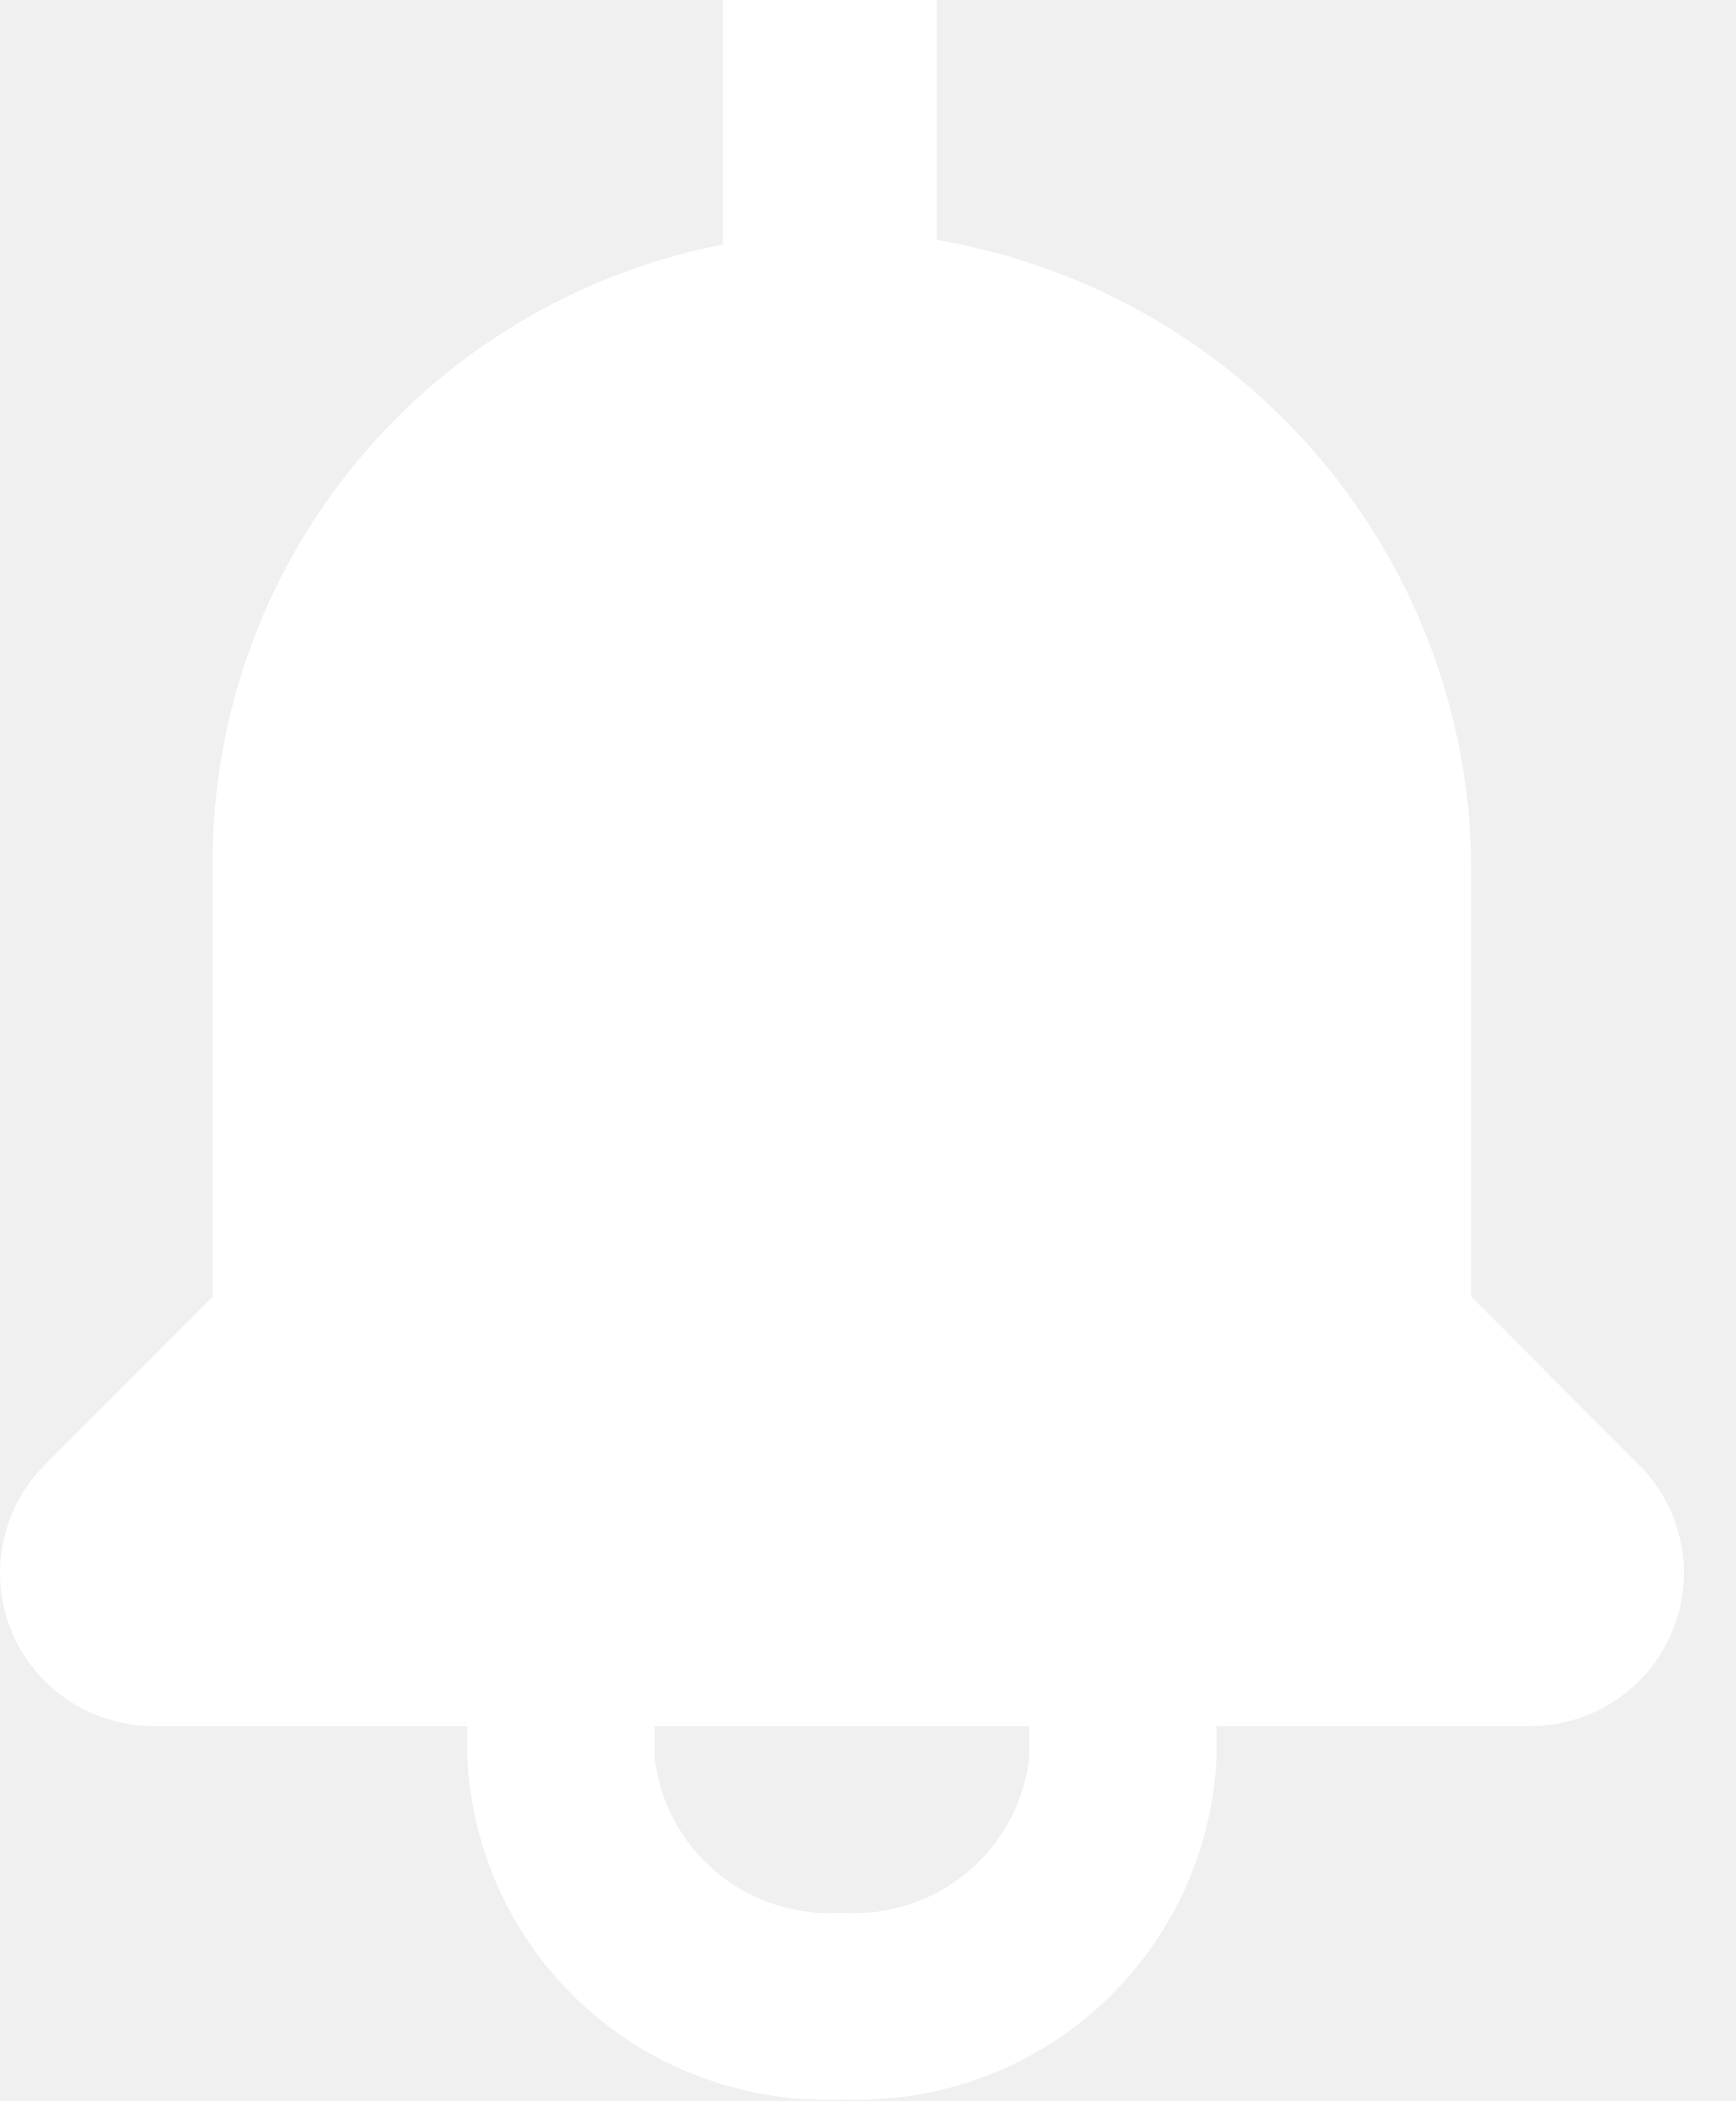
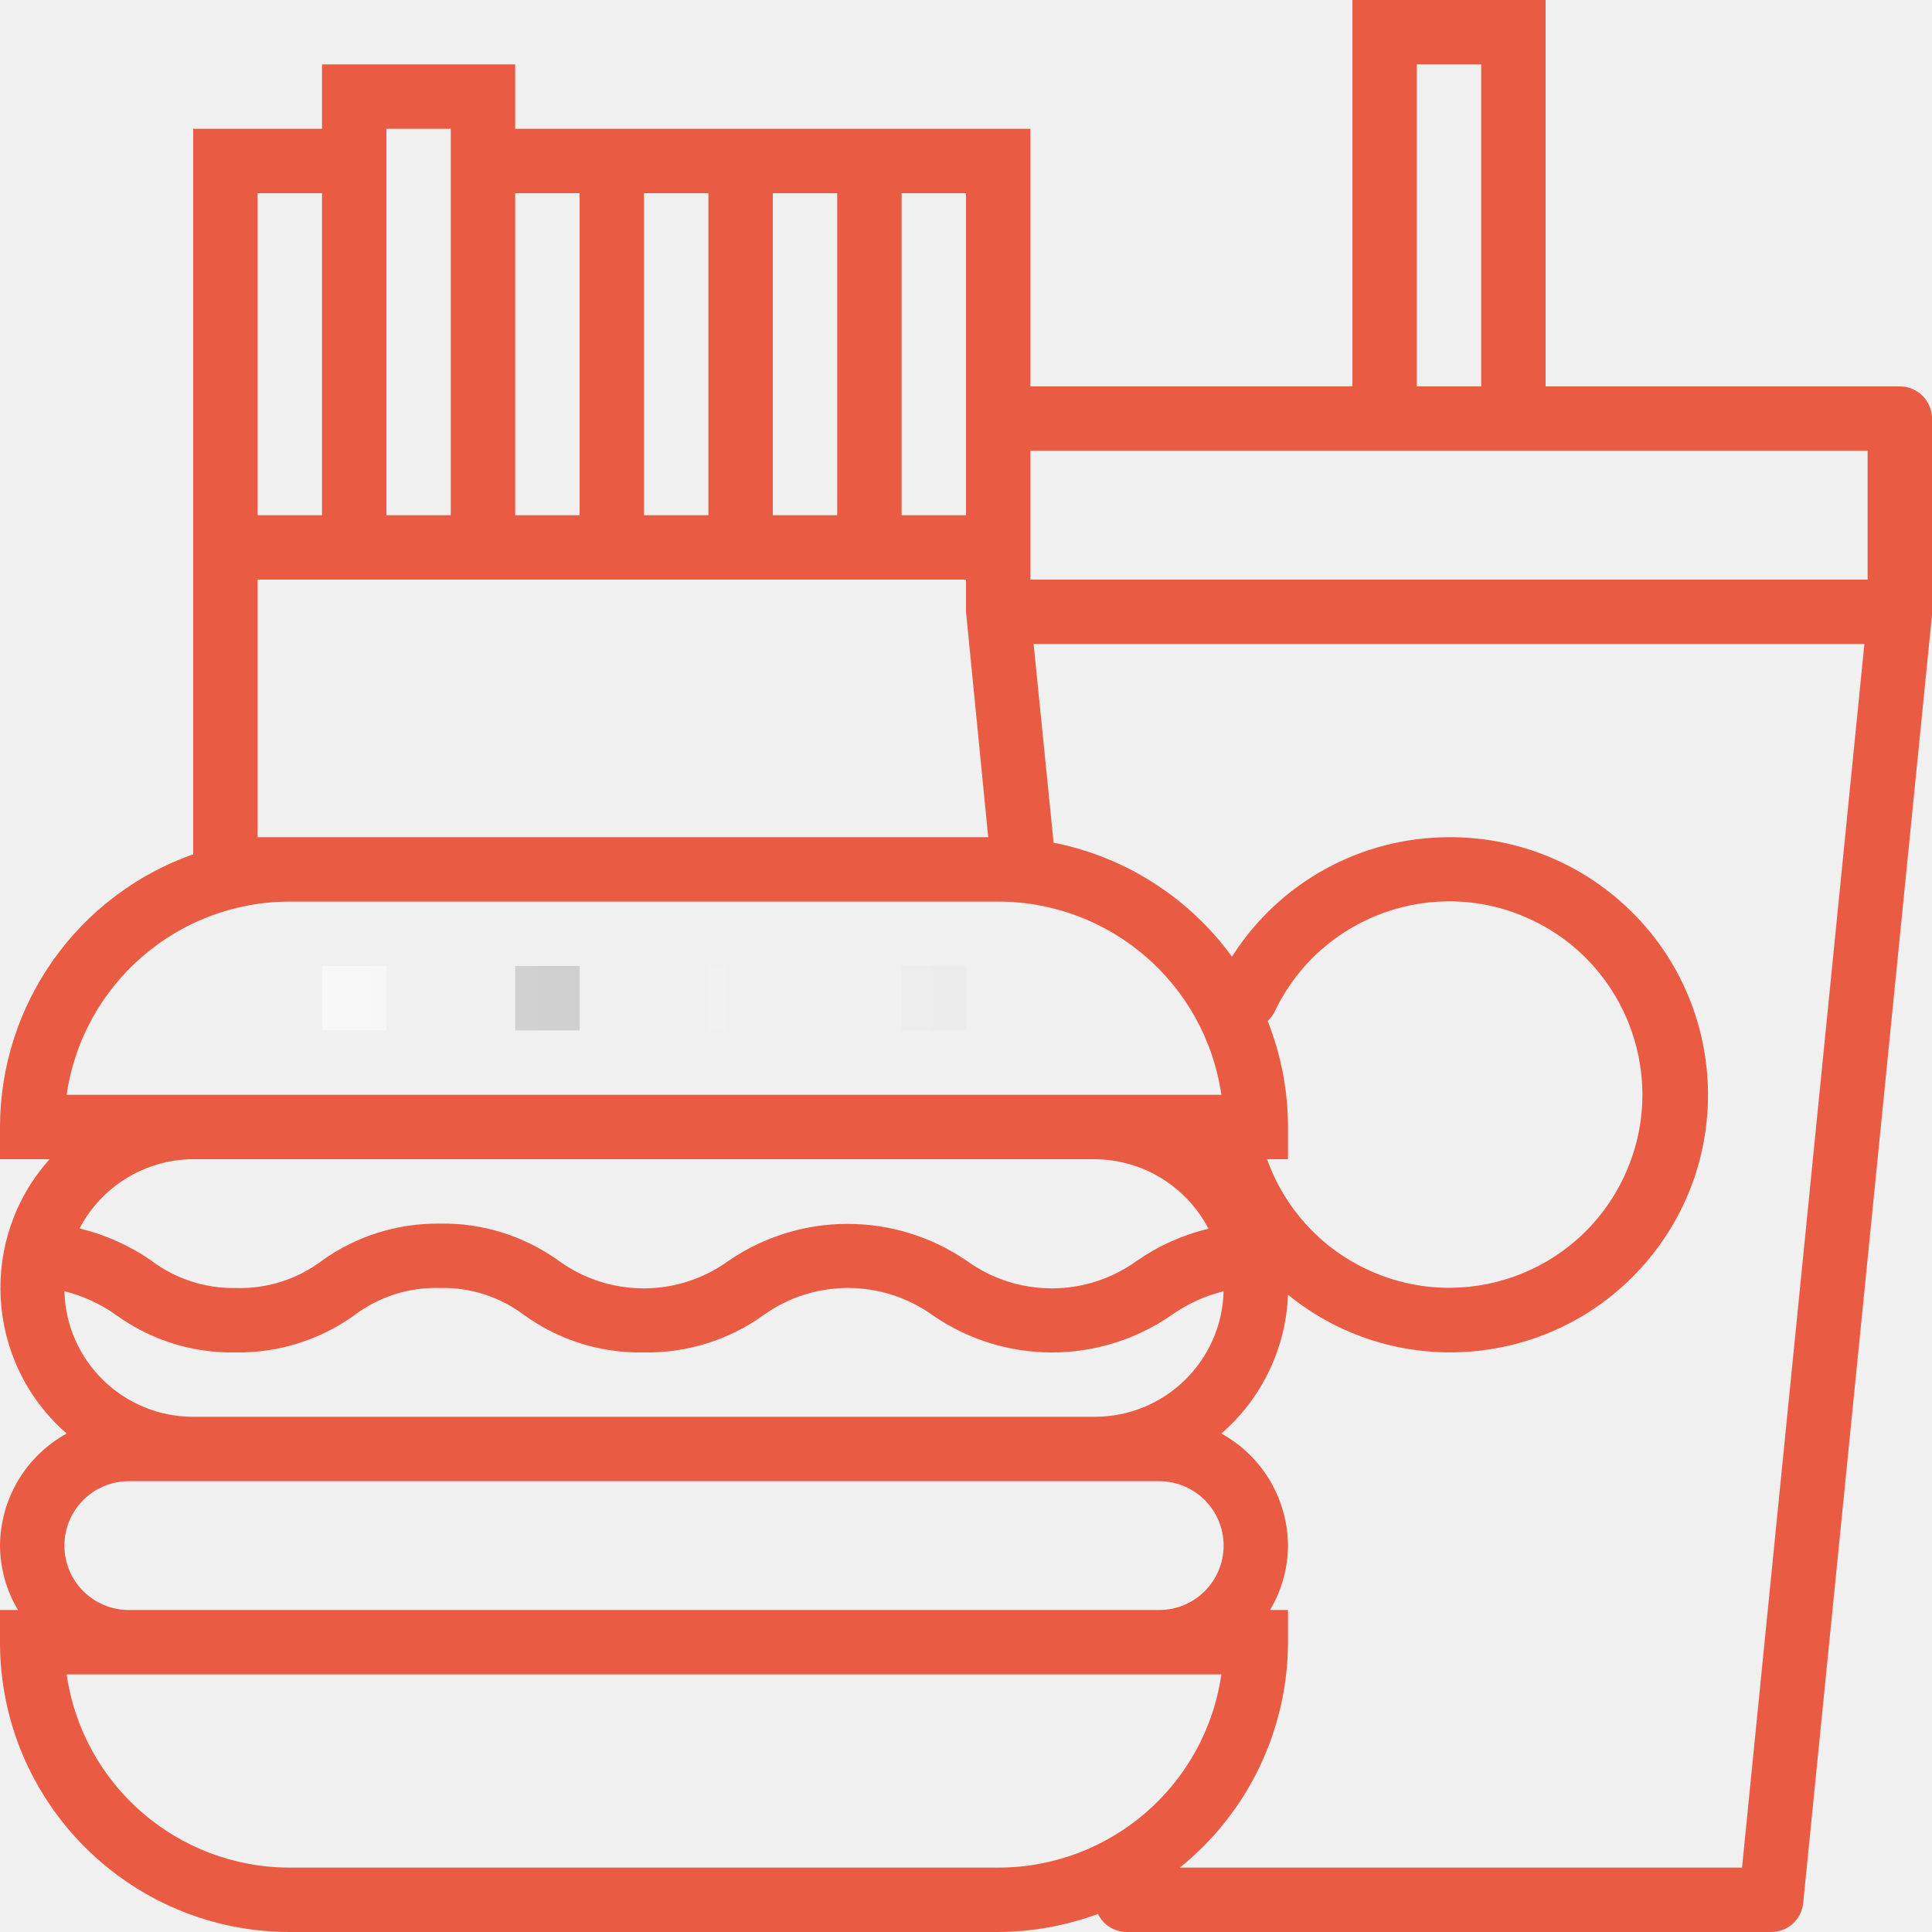
- <svg xmlns="http://www.w3.org/2000/svg" width="19" height="23" viewBox="0 0 19 23" fill="none">
-   <path d="M17.954 16.045L16.108 14.195V9.638C16.133 7.946 15.542 6.302 14.445 5.01C13.348 3.718 11.82 2.865 10.141 2.608C9.167 2.48 8.176 2.561 7.236 2.845C6.295 3.129 5.427 3.609 4.687 4.254C3.948 4.899 3.355 5.694 2.948 6.585C2.541 7.477 2.33 8.444 2.328 9.424V14.195L0.483 16.045C0.251 16.28 0.094 16.578 0.031 16.901C-0.032 17.224 0.002 17.559 0.129 17.863C0.256 18.168 0.47 18.428 0.744 18.611C1.019 18.795 1.341 18.894 1.672 18.896H5.117V19.243C5.165 20.28 5.623 21.256 6.392 21.957C7.161 22.659 8.177 23.027 9.218 22.983C10.259 23.027 11.275 22.659 12.044 21.957C12.813 21.256 13.271 20.28 13.319 19.243V18.896H16.764C17.095 18.894 17.418 18.795 17.692 18.611C17.967 18.428 18.181 18.168 18.308 17.863C18.434 17.559 18.469 17.224 18.406 16.901C18.343 16.578 18.186 16.28 17.954 16.045ZM11.269 19.243C11.212 19.735 10.967 20.185 10.585 20.501C10.203 20.817 9.713 20.974 9.218 20.939C8.723 20.974 8.233 20.817 7.851 20.501C7.469 20.185 7.224 19.735 7.168 19.243V18.896H11.269V19.243Z" fill="white" />
-   <rect x="7.915" width="2.341" height="3.5" fill="white" />
+ <svg xmlns="http://www.w3.org/2000/svg" width="12" height="12" viewBox="0 0 12 12" fill="none">
+   <path d="M2.4 6H2V6.4H2.4V6Z" fill="url(#paint0_linear_1931_5599)" />
+   <path d="M3.6 6H3.2V6.4H3.6V6Z" fill="url(#paint1_linear_1931_5599)" />
+   <path d="M4.8 6H4.4V6.4H4.8V6Z" fill="url(#paint2_linear_1931_5599)" />
+   <path d="M6 6H5.6V6.4H6V6Z" fill="url(#paint3_linear_1931_5599)" />
+   <path d="M11.8 2.4H9.6V0H8.4V2.4H6.4V0.8H3.2V0.4H2V0.8H1.2V5.306C0.482 5.56 0.001 6.238 0 7V7.2H0.308C-0.134 7.694 -0.091 8.453 0.403 8.894C0.407 8.898 0.41 8.901 0.414 8.904C0.16 9.044 0.002 9.31 0 9.6C0.001 9.741 0.039 9.879 0.112 10H0V10.2C0 11.194 0.806 12 1.8 12H6.2C6.412 11.999 6.621 11.961 6.82 11.888C6.853 11.957 6.923 12 7 12H11C11.103 12.001 11.19 11.923 11.2 11.82L12 3.82C12 3.82 12 3.82 12 3.81C12 3.8 12 3.81 12 3.8V2.6C12 2.49 11.911 2.4 11.8 2.4ZM8.8 0.4H9.2V2.4H8.8V0.4ZM11.6 2.8V3.6H6.4V2.8H11.6ZM5.6 1.2H6V3.2H5.6V1.2ZM4.8 1.2H5.2V3.2H4.8V1.2ZM4 1.2H4.4V3.2H4V1.2ZM3.6 1.2V3.2H3.2V1.2H3.6ZM2.8 0.8V3.2H2.4V0.8H2.8ZM1.6 1.2H2V3.2H1.6V1.2ZM1.6 5.2V3.6H6V3.8L6.138 5.2L1.6 5.2ZM1.8 5.6H6.2C6.896 5.6 7.486 6.111 7.586 6.8H0.414C0.514 6.111 1.104 5.6 1.8 5.6ZM6.8 8.8H1.2C0.766 8.8 0.411 8.454 0.4 8.02C0.517 8.049 0.627 8.1 0.724 8.17C0.94 8.325 1.2 8.406 1.466 8.4C1.729 8.404 1.986 8.323 2.2 8.17C2.353 8.054 2.54 7.994 2.732 8C2.922 7.995 3.107 8.055 3.258 8.17C3.474 8.325 3.735 8.406 4 8.4C4.265 8.405 4.525 8.324 4.74 8.17C5.055 7.943 5.479 7.943 5.794 8.17C6.24 8.477 6.828 8.477 7.274 8.17C7.372 8.1 7.483 8.049 7.6 8.02C7.589 8.454 7.234 8.8 6.8 8.8ZM7.87 7.2H8V7C8 6.775 7.957 6.552 7.874 6.342C7.891 6.325 7.905 6.307 7.916 6.286C8.199 5.687 8.915 5.43 9.514 5.714C10.113 5.997 10.369 6.713 10.086 7.311C9.803 7.911 9.087 8.167 8.488 7.883C8.199 7.747 7.977 7.501 7.87 7.2ZM6.8 7.2C7.097 7.202 7.369 7.368 7.506 7.632C7.346 7.67 7.195 7.738 7.06 7.832C6.745 8.059 6.321 8.059 6.006 7.832C5.559 7.525 4.97 7.525 4.524 7.832C4.21 8.059 3.786 8.059 3.472 7.832C3.257 7.677 2.997 7.595 2.732 7.6C2.47 7.597 2.213 7.677 2 7.83C1.847 7.946 1.658 8.006 1.466 8C1.277 8.004 1.091 7.944 0.94 7.83C0.805 7.736 0.654 7.669 0.494 7.63C0.632 7.367 0.904 7.201 1.2 7.2L6.8 7.2ZM0.4 9.6C0.4 9.379 0.579 9.2 0.8 9.2H7.2C7.421 9.2 7.6 9.379 7.6 9.6C7.6 9.821 7.421 10 7.2 10H0.8C0.579 10 0.4 9.821 0.4 9.6ZM1.8 11.6C1.104 11.6 0.513 11.089 0.414 10.4H7.586C7.487 11.089 6.896 11.6 6.2 11.6H1.8ZM10.82 11.6H7.328C7.752 11.259 7.999 10.744 8 10.2V10H7.888C7.961 9.879 7.999 9.741 8 9.6C7.998 9.31 7.84 9.044 7.586 8.904C7.838 8.686 7.987 8.374 8 8.042C8.686 8.599 9.694 8.494 10.251 7.808C10.808 7.122 10.703 6.115 10.017 5.558C9.73 5.324 9.37 5.198 9 5.2C8.453 5.201 7.945 5.48 7.652 5.942C7.385 5.575 6.989 5.322 6.544 5.234L6.42 4H11.58L10.82 11.6Z" fill="#EA5B44" />
+   <defs>
+     <linearGradient id="paint0_linear_1931_5599" x1="-0.066" y1="6.2" x2="11.934" y2="6.2" gradientUnits="userSpaceOnUse">
+       <stop stop-color="white" />
+       <stop offset="1" stop-color="#D9D9D9" />
+     </linearGradient>
+     <linearGradient id="paint1_linear_1931_5599" x1="-0.066" y1="6.2" x2="11.934" y2="6.2" gradientUnits="userSpaceOnUse">
+       <stop stop-color="white" />
+       <stop stop-color="#D9D9D9" />
+       <stop offset="0" stop-color="#D9D9D9" />
+       <stop offset="1" stop-color="#BBBBBB" />
+     </linearGradient>
+     <linearGradient id="paint2_linear_1931_5599" x1="-0.066" y1="6.2" x2="11.934" y2="6.2" gradientUnits="userSpaceOnUse">
+       <stop stop-color="white" />
+       <stop offset="1" stop-color="#D9D9D9" />
+     </linearGradient>
+     <linearGradient id="paint3_linear_1931_5599" x1="-0.066" y1="6.2" x2="11.934" y2="6.2" gradientUnits="userSpaceOnUse">
+       <stop stop-color="white" />
+       <stop offset="1" stop-color="#D9D9D9" />
+     </linearGradient>
+   </defs>
</svg>
